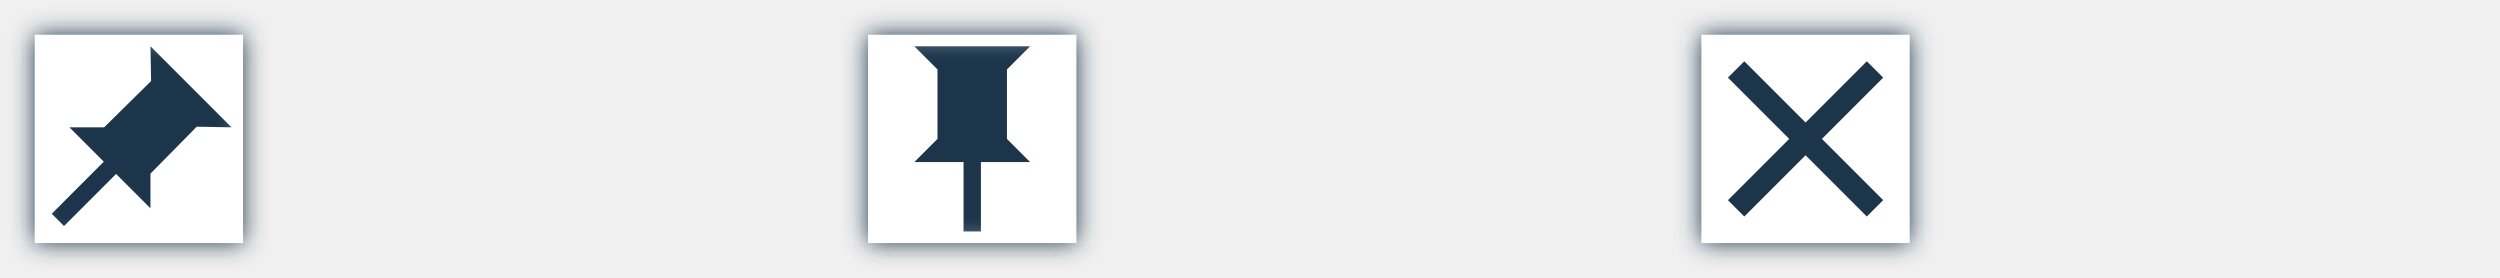
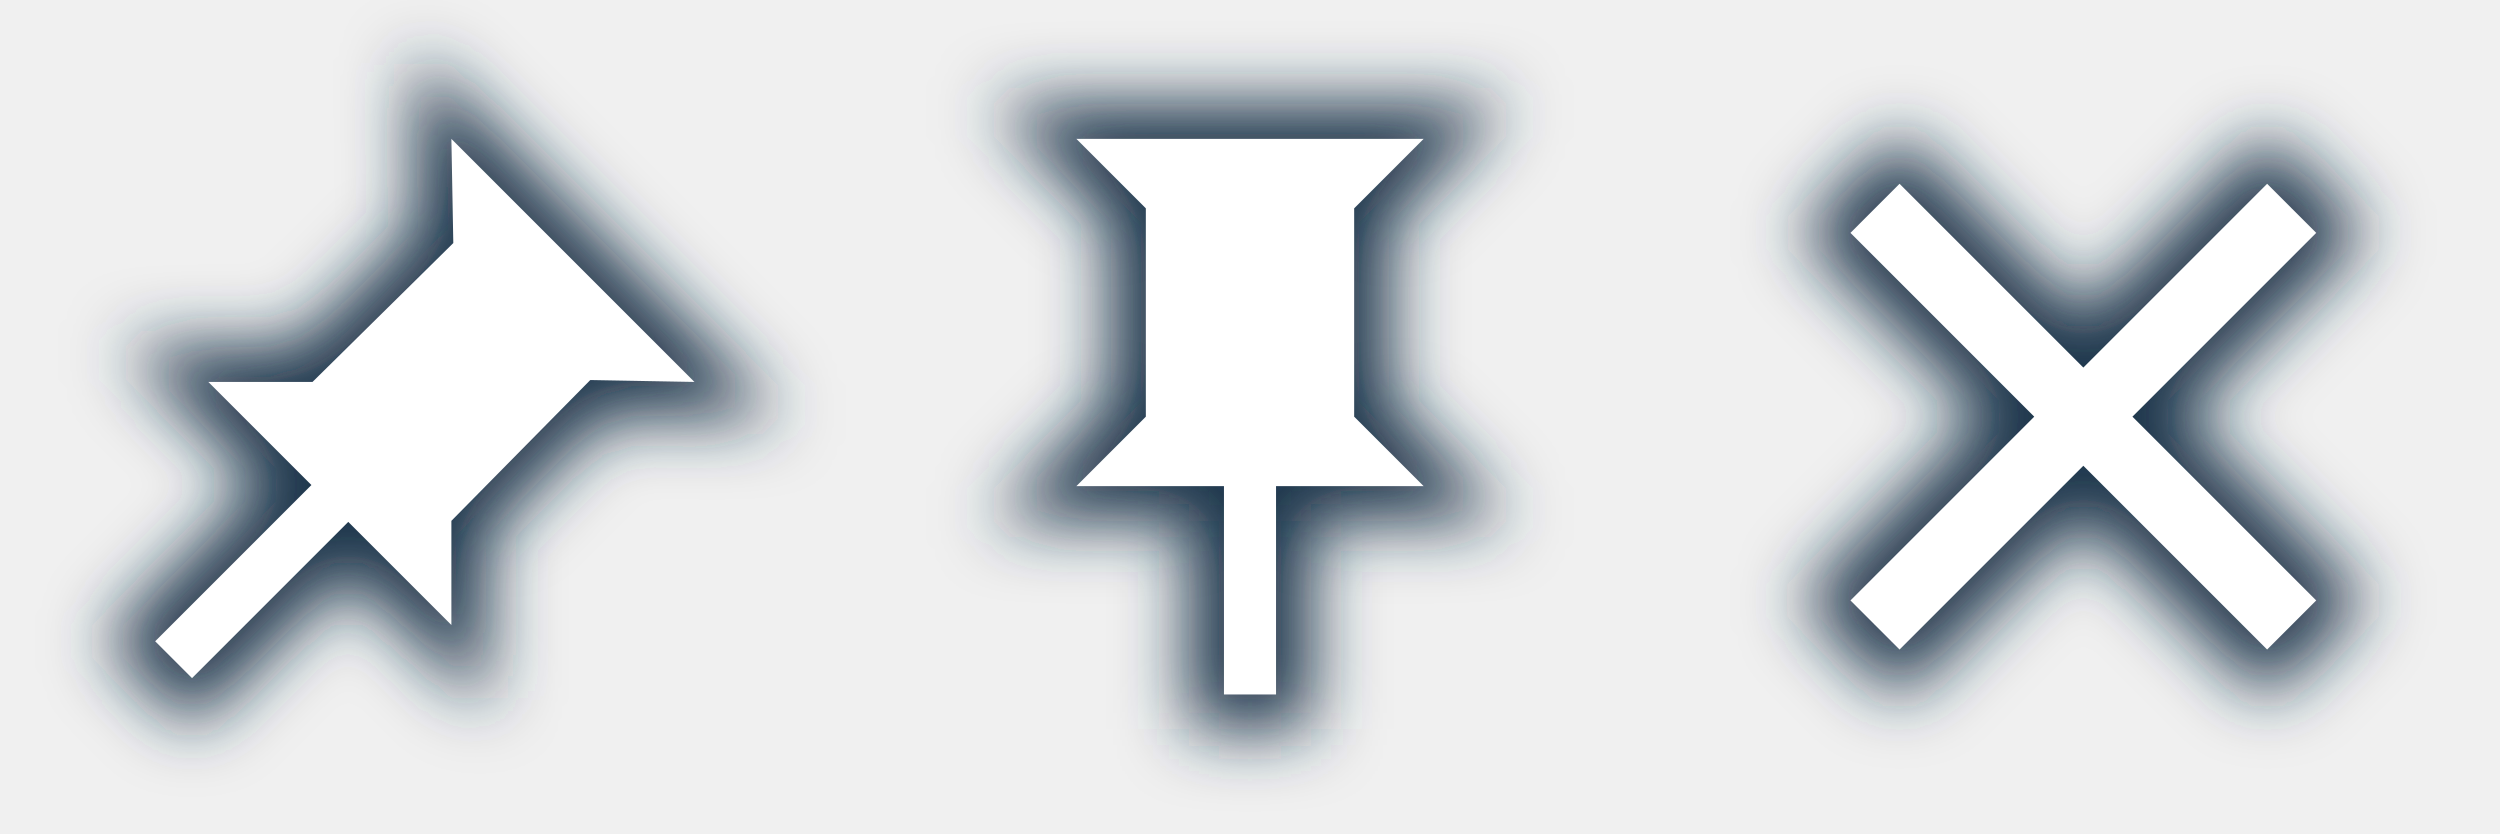
- <svg xmlns="http://www.w3.org/2000/svg" width="216" height="24" viewBox="0 0 216 24">
-   <path fill="#1f364c" d="M3 3h18v18H3z" style="filter: blur(1px)" />
-   <path fill="#fff" d="M3 3h18v18H3zm10 1l.055 3L9 11H6l2.969 2.969-4.5 4.5L5.53 19.53l4.5-4.5L13 18v-3l4-4.055L20 11z" />
-   <path fill="#1f364c" d="M75 3h18v18H75z" style="filter: blur(1px)" />
-   <path fill="#fff" d="M75 3v18h18V3H75zm4 1h10l-2 2v6l2 2h-4.25v6h-1.5v-6H79l2-2V6l-2-2z" />
-   <path fill="#1f364c" d="M147 3h18v18h-18z" style="filter: blur(1px)" />
-   <path fill="#fff" d="M147 3h18v18h-18zm3.707 2.293l-1.414 1.414L154.586 12l-5.293 5.293 1.414 1.414L156 13.414l5.293 5.293 1.414-1.414L157.414 12l5.293-5.293-1.414-1.414L156 10.586z" />
+ <svg xmlns="http://www.w3.org/2000/svg" xmlns:xlink="http://www.w3.org/1999/xlink" width="72" height="24">
+   <defs>
+     <path id="a" d="M13 4l.055 3L9 11H6l2.969 2.969-4.5 4.5L5.53 19.53l4.5-4.5L13 18v-3l4-4.055L20 11zm18 0h10l-2 2v6l2 2h-4.25v6h-1.5v-6H31l2-2V6zm23.707 1.293l-1.414 1.414L58.586 12l-5.293 5.293 1.414 1.414L60 13.414l5.293 5.293 1.414-1.414L61.414 12l5.293-5.293-1.414-1.414L60 10.586z" />
+   </defs>
+   <use fill="#1f364c" stroke="#1f364c" stroke-width="2" filter="blur(1px)" xlink:href="#a" />
+   <use fill="#fff" xlink:href="#a" />
</svg>
